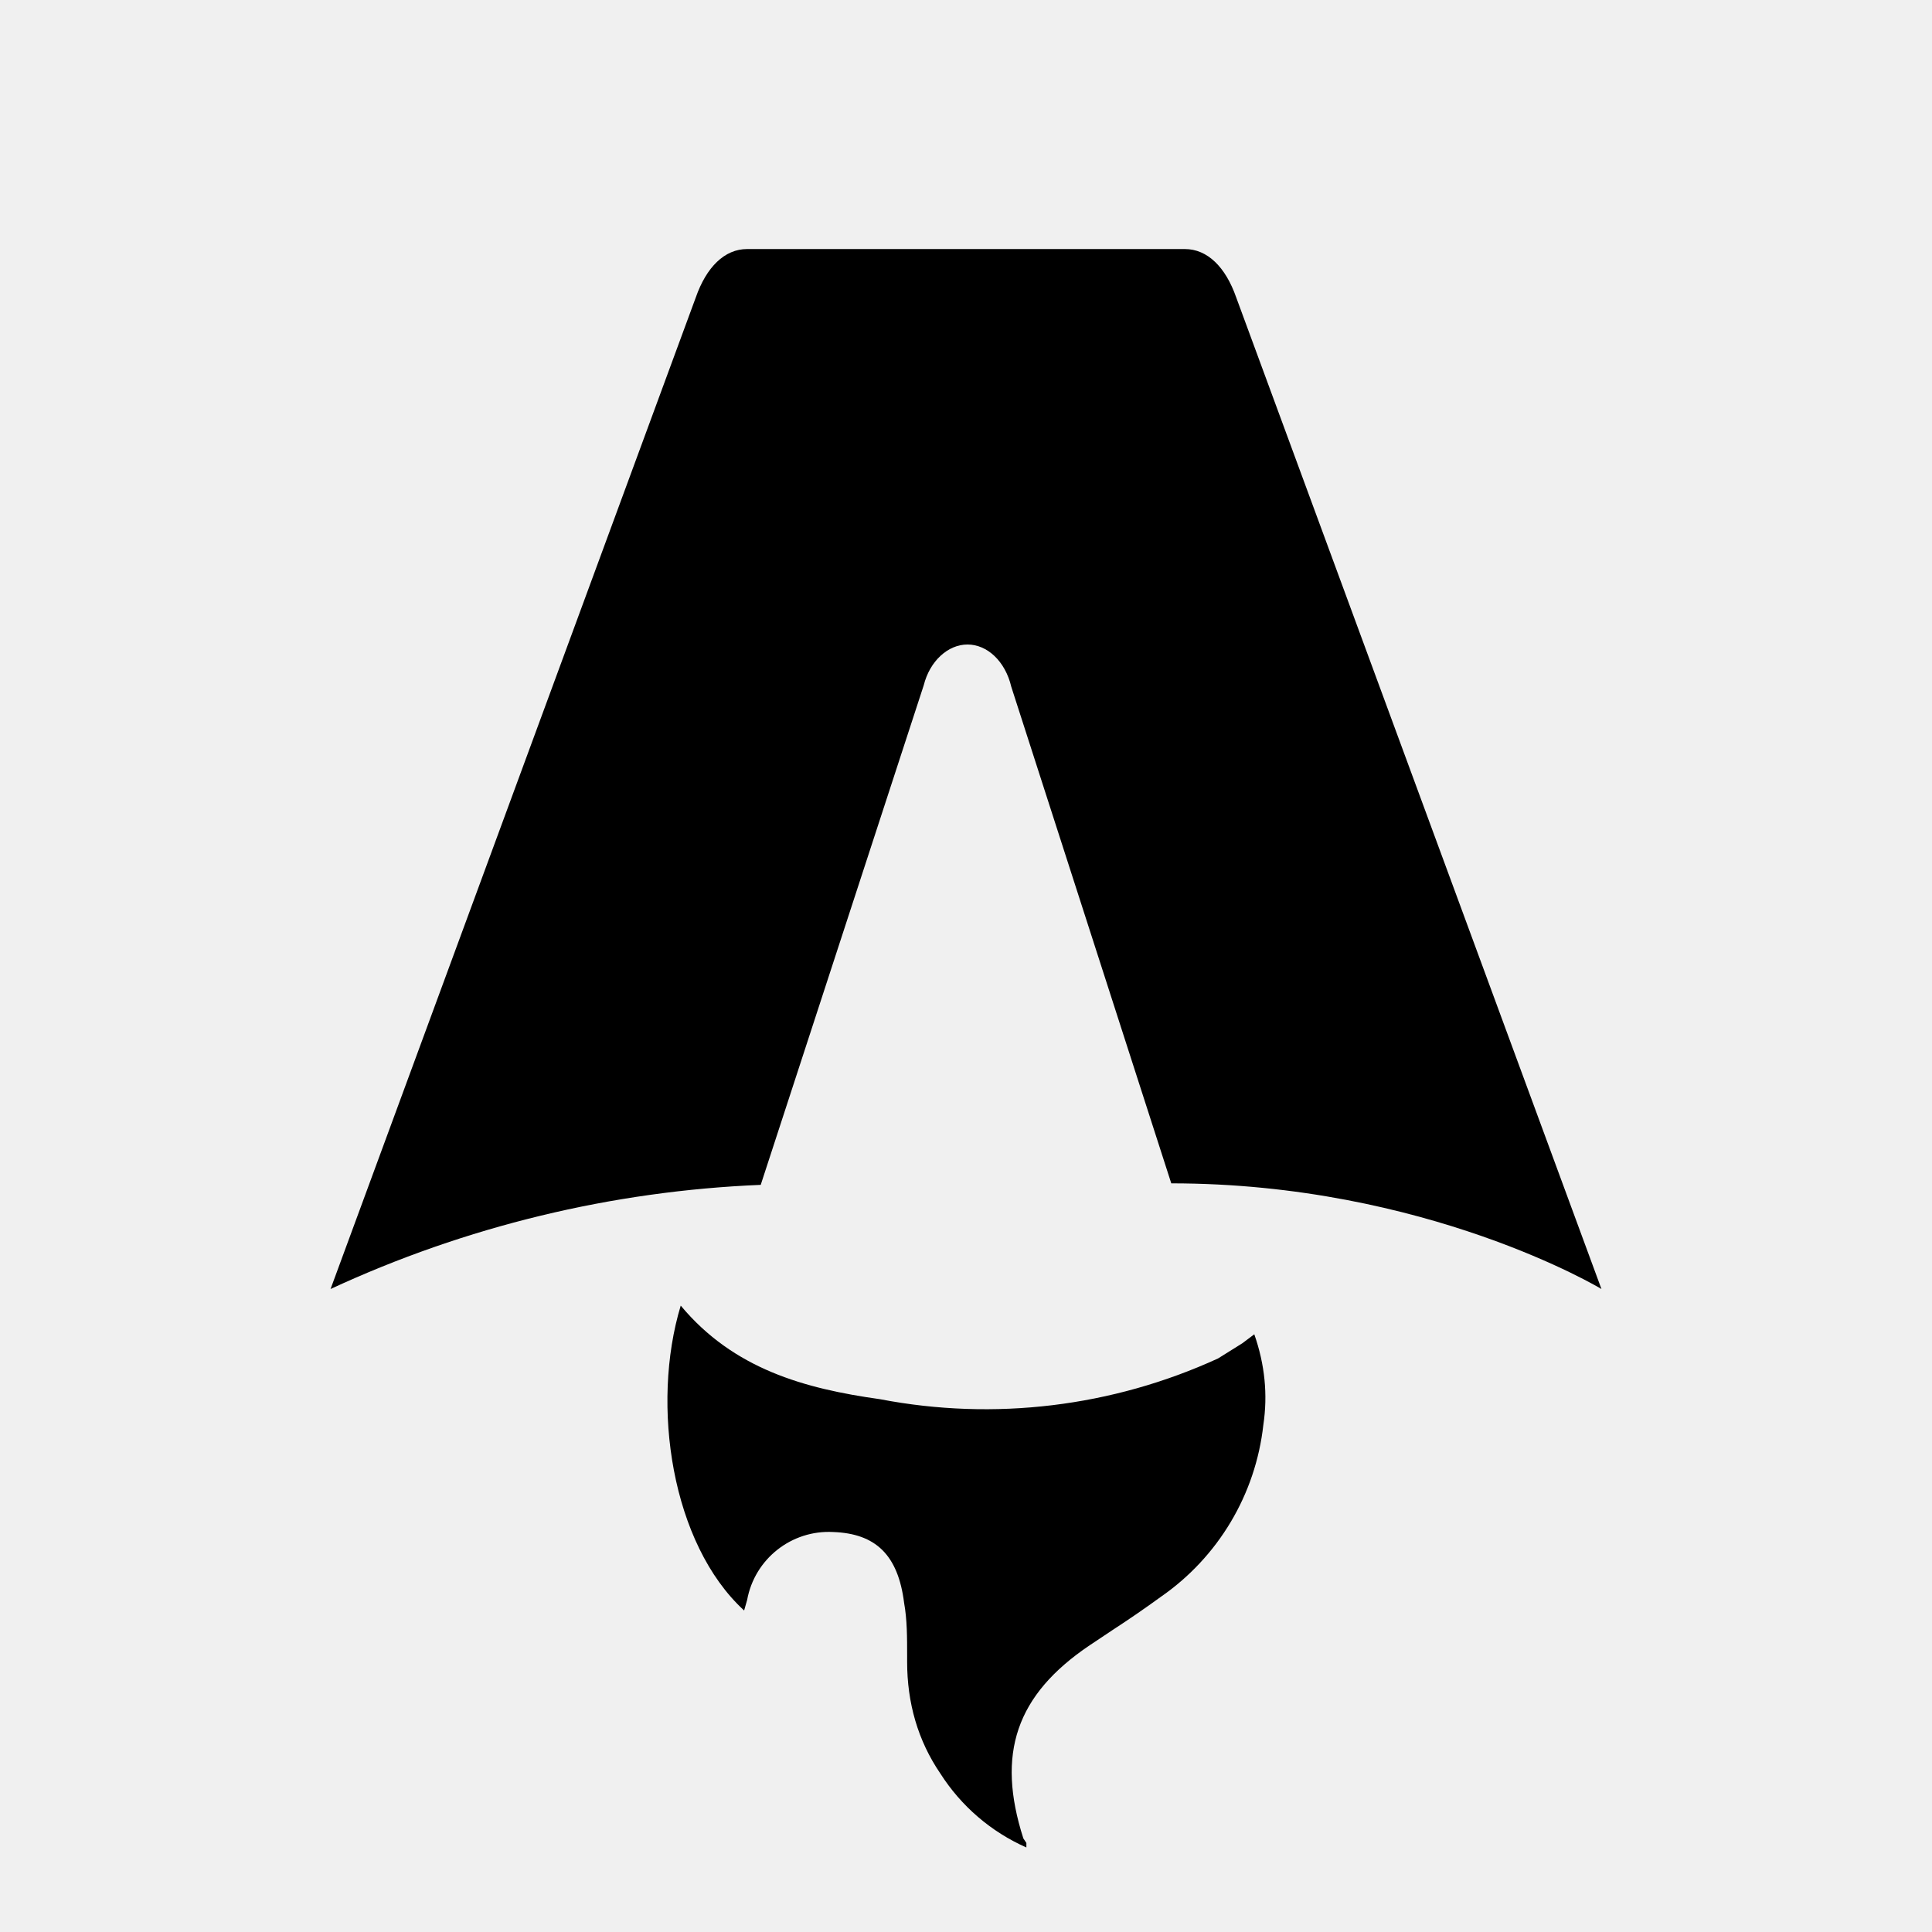
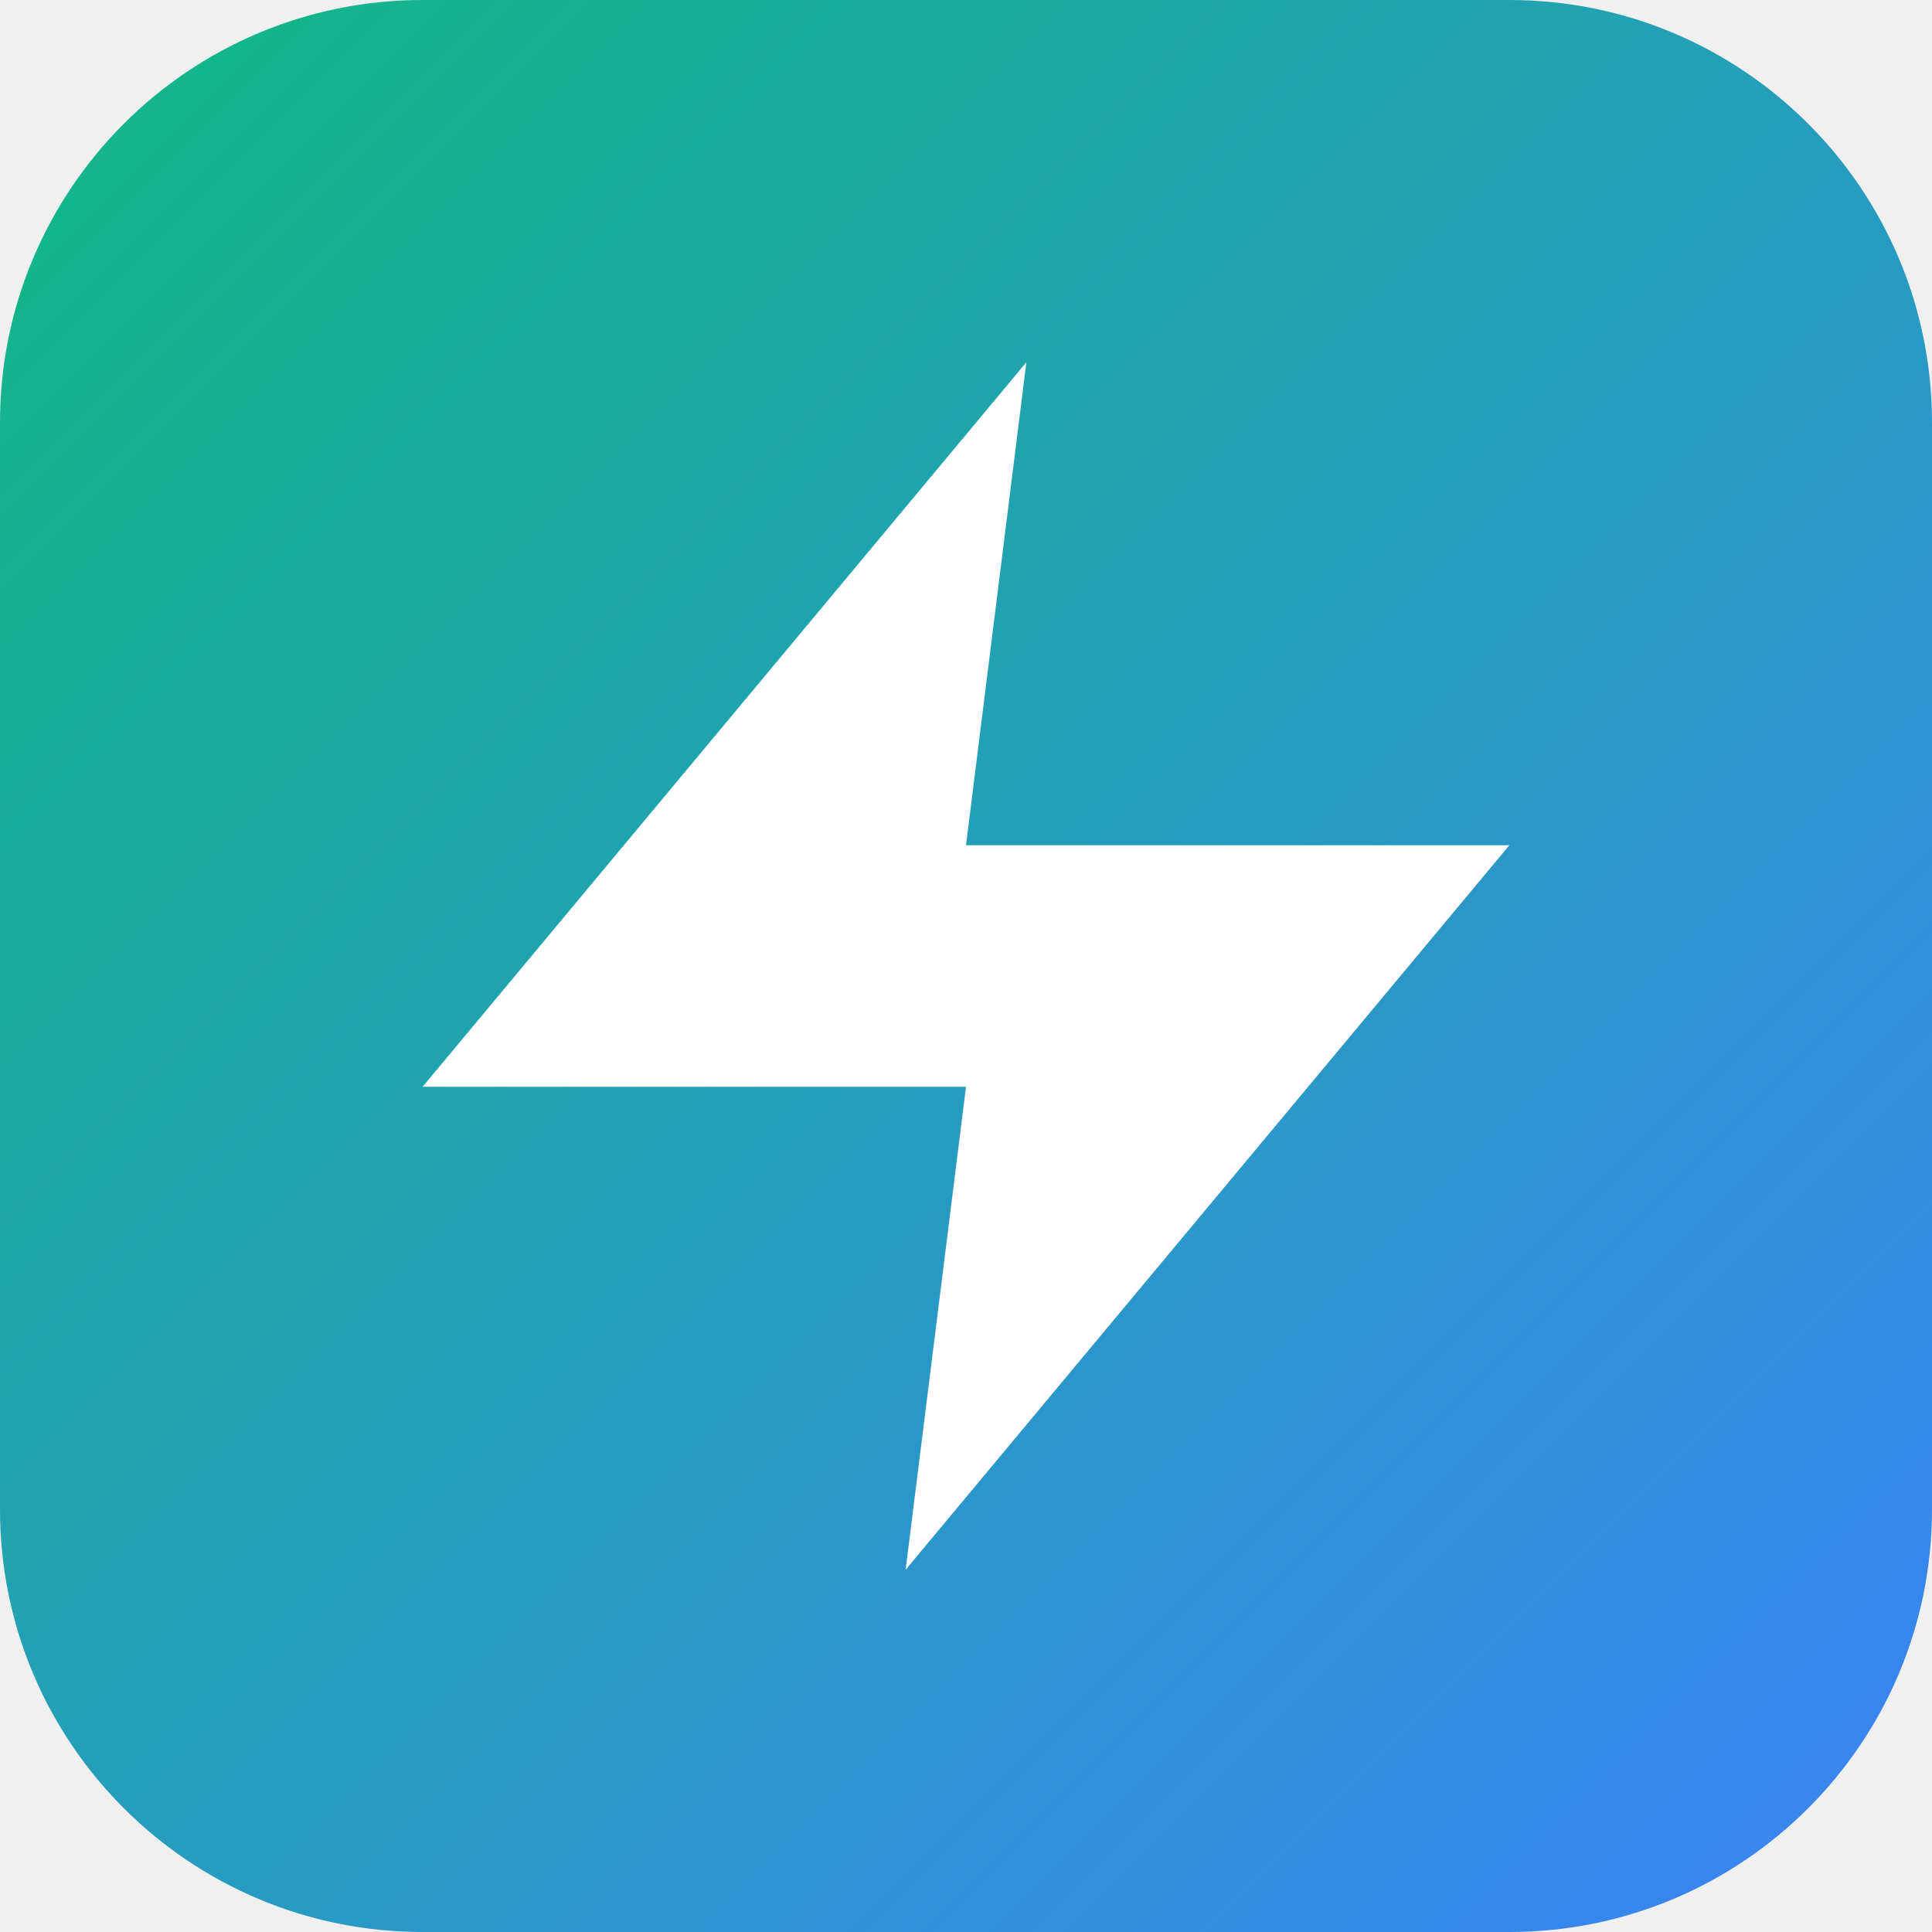
- <svg xmlns="http://www.w3.org/2000/svg" fill="none" viewBox="0 0 128 128">
-   <path d="M50.4 78.5a75.1 75.1 0 0 0-28.5 6.9l24.2-65.7c.7-2 1.9-3.2 3.4-3.2h29c1.5 0 2.7 1.2 3.4 3.2l24.2 65.7s-11.6-7-28.5-7L67 45.5c-.4-1.7-1.6-2.8-2.9-2.8-1.3 0-2.5 1.1-2.9 2.7L50.4 78.5Zm-1.1 28.2Zm-4.2-20.2c-2 6.6-.6 15.8 4.2 20.2a17.5 17.5 0 0 1 .2-.7 5.5 5.5 0 0 1 5.7-4.5c2.8.1 4.3 1.5 4.7 4.7.2 1.1.2 2.3.2 3.5v.4c0 2.7.7 5.2 2.2 7.4a13 13 0 0 0 5.7 4.9v-.3l-.2-.3c-1.8-5.6-.5-9.5 4.4-12.8l1.5-1a73 73 0 0 0 3.2-2.2 16 16 0 0 0 6.8-11.4c.3-2 .1-4-.6-6l-.8.6-1.6 1a37 37 0 0 1-22.4 2.7c-5-.7-9.7-2-13.2-6.2Z" />
-   <style>
-         path { fill: #000; }
-         @media (prefers-color-scheme: dark) {
-             path { fill: #FFF; }
-         }
-     </style>
+ <svg xmlns="http://www.w3.org/2000/svg" viewBox="0 0 32 32" width="32" height="32">
+   <defs>
+     <linearGradient id="aituberflow" x1="0" y1="0" x2="1" y2="1">
+       <stop offset="0" stop-color="#10B981" />
+       <stop offset="1" stop-color="#3B82F6" />
+     </linearGradient>
+   </defs>
+   <rect width="32" height="32" rx="7" fill="url(#aituberflow)" />
+   <path transform="translate(4 4)" d="M13 2 L3 14 L12 14 L11 22 L21 10 L12 10 Z" fill="#fff" />
</svg>
